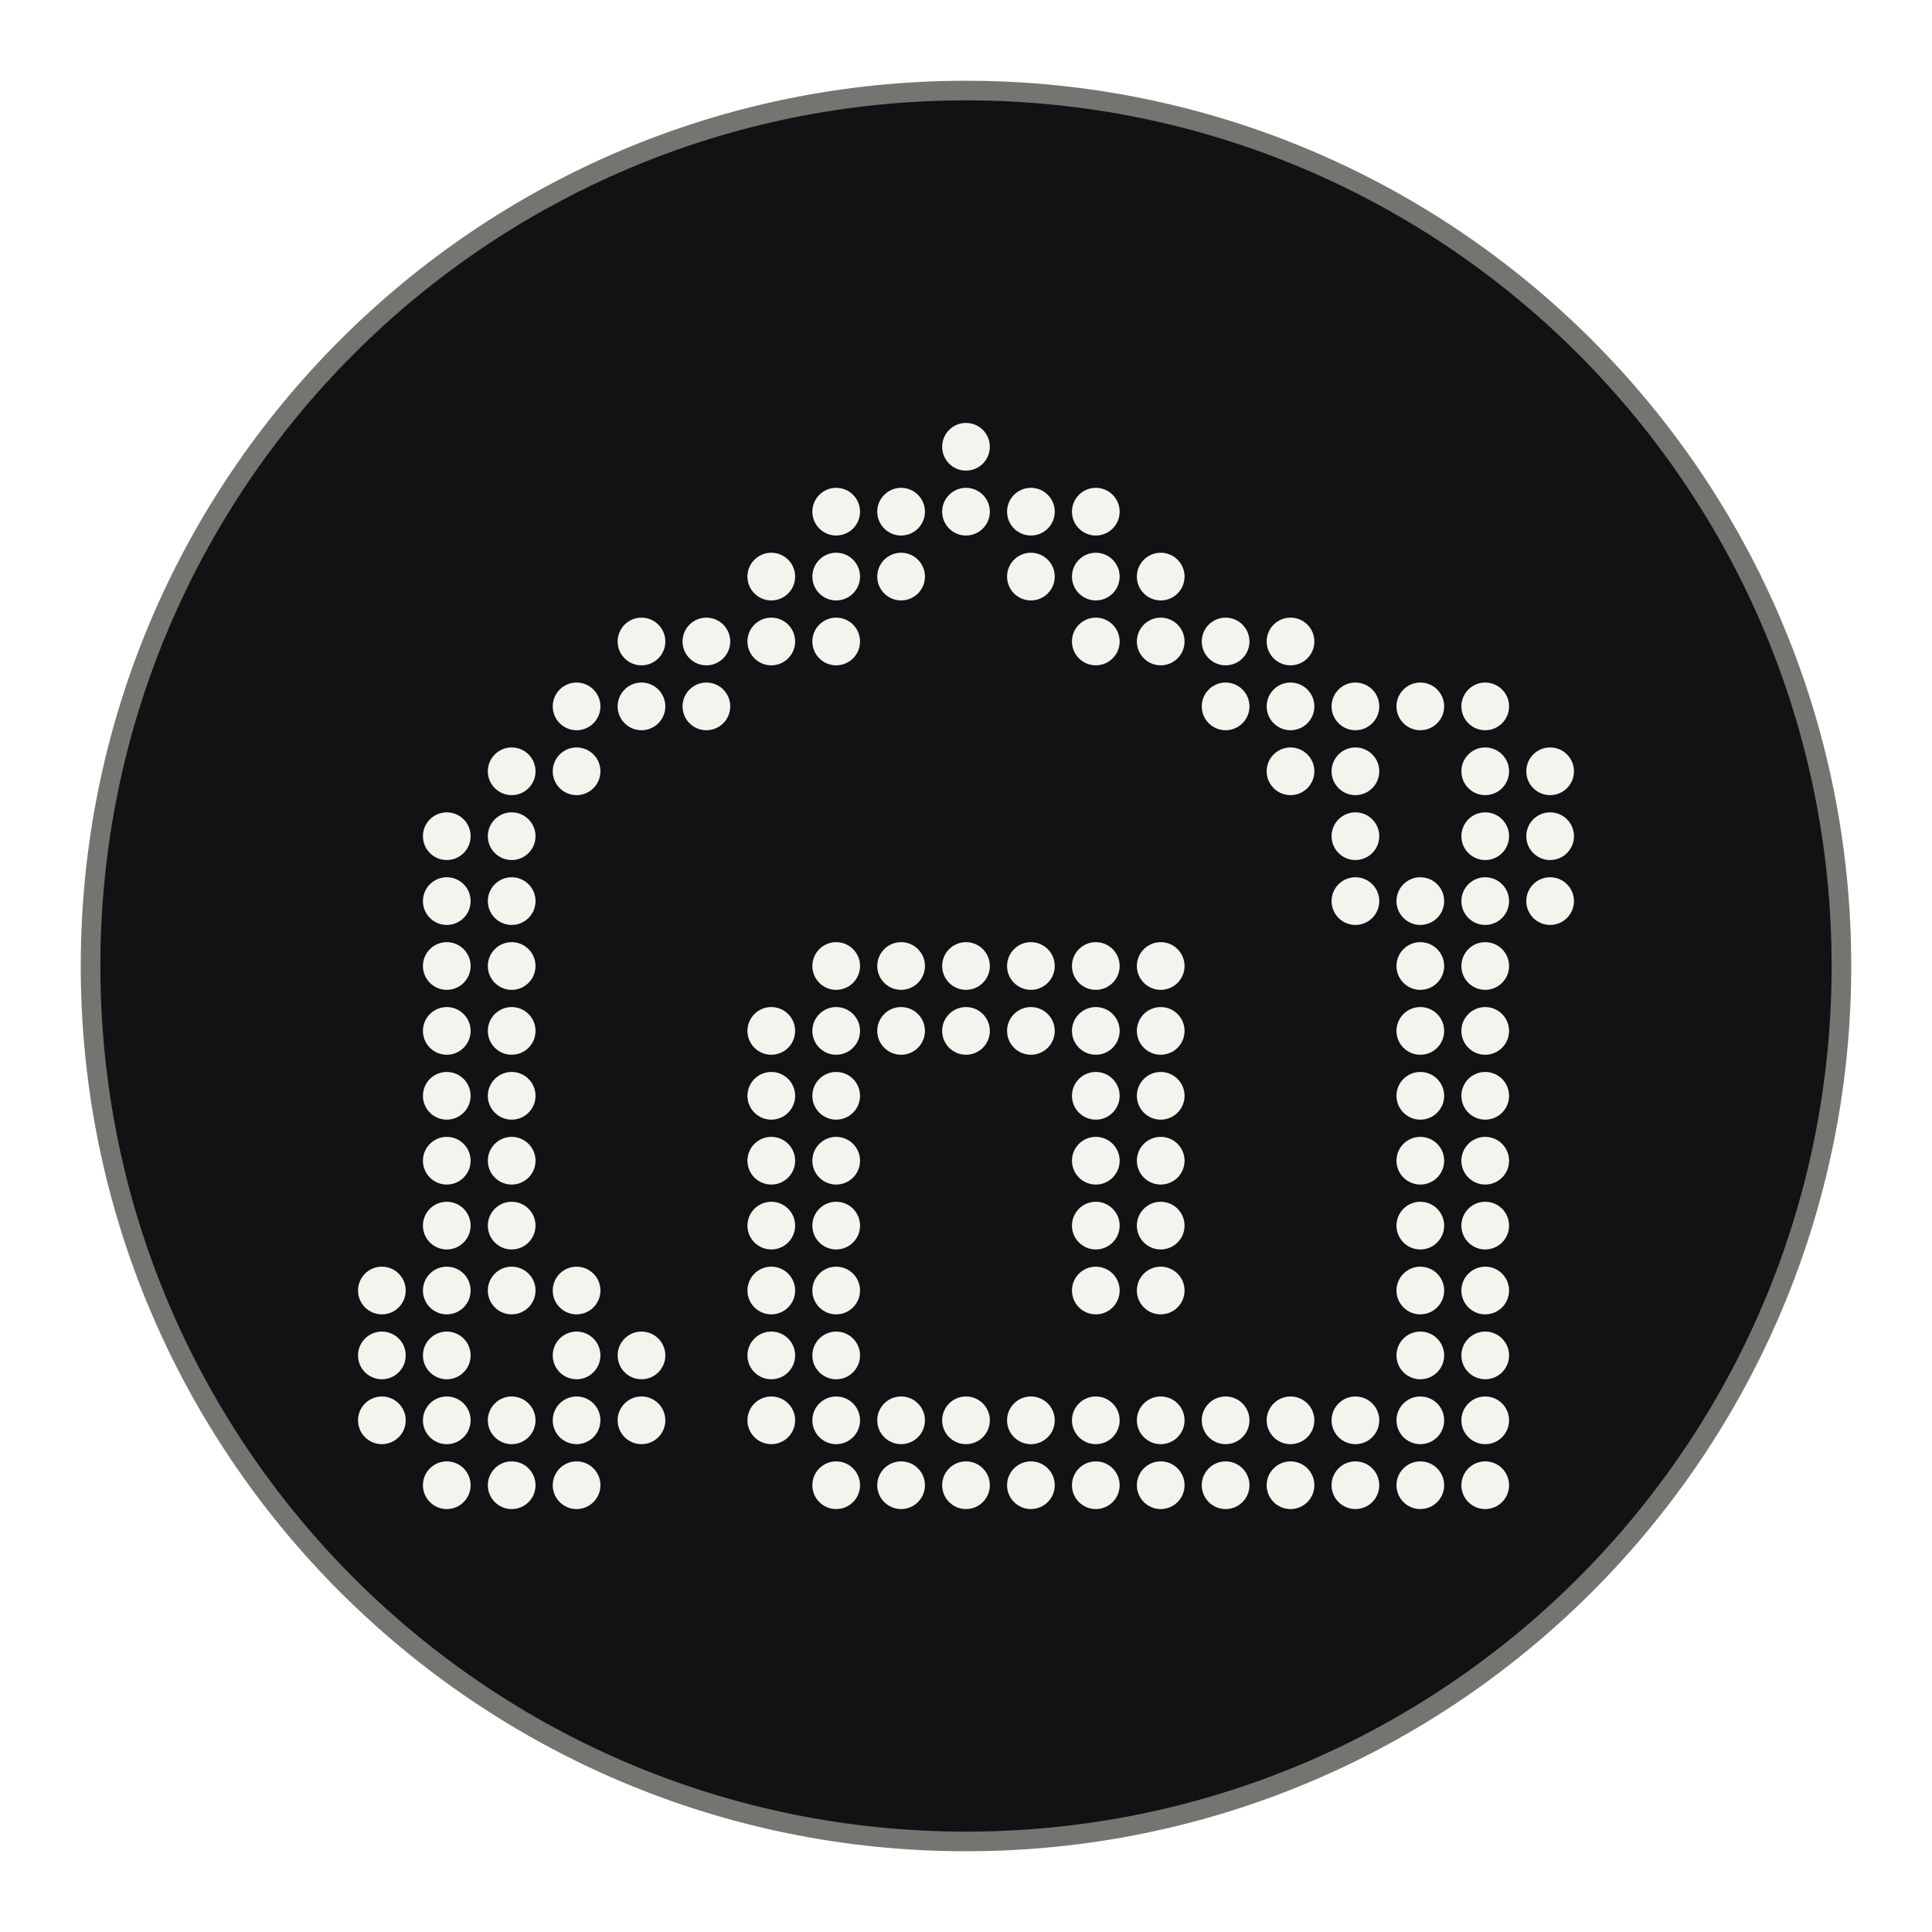
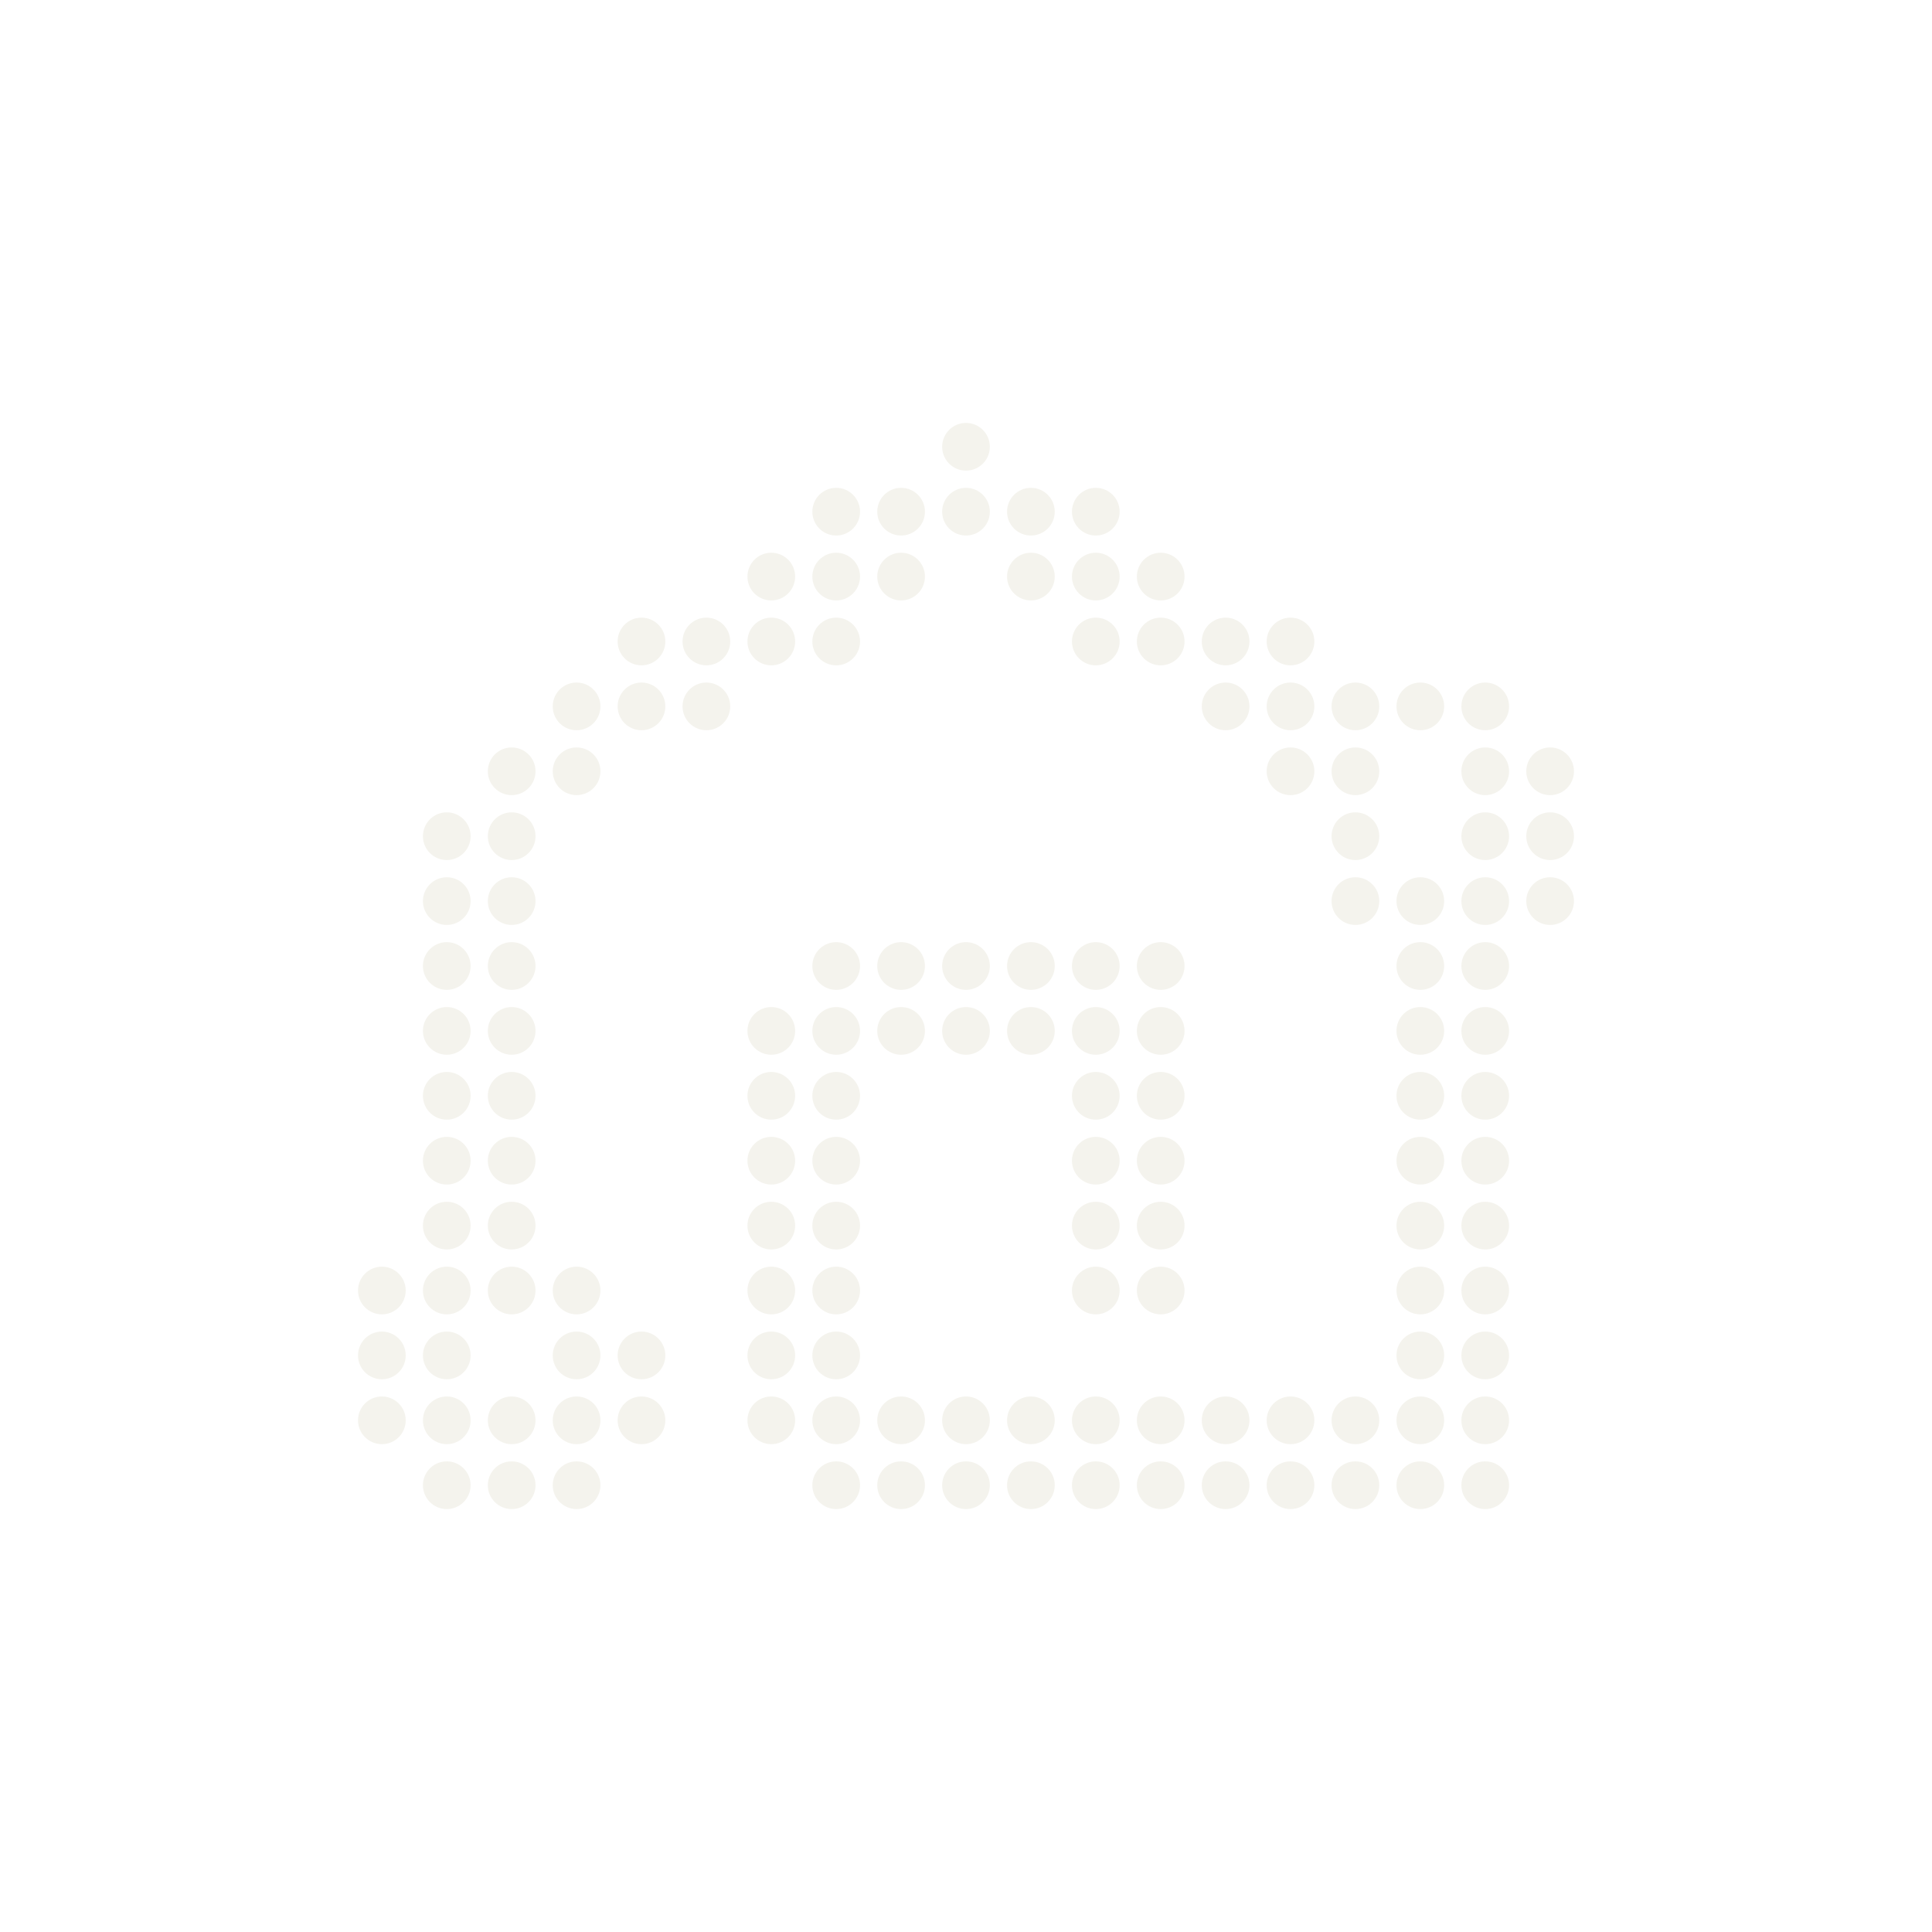
<svg xmlns="http://www.w3.org/2000/svg" viewBox="0 0 64 64" width="64" height="64">
  <defs />
-   <path d="M3,32 A29,29 0 1,0 61,32 A29,29 0 1,0 3,32 Z" fill="#111213" stroke="#747571" stroke-width="0.65" stroke-linecap="round" stroke-linejoin="round" opacity="1" />
  <path d="M31.21,14.8 A0.79,0.79 0 1,0 32.79,14.8 A0.79,0.79 0 1,0 31.21,14.8 Z" fill="#F4F3ED" stroke="none" stroke-width="1" stroke-linecap="round" stroke-linejoin="round" opacity="1" />
  <path d="M26.91,16.95 A0.79,0.79 0 1,0 28.49,16.95 A0.79,0.79 0 1,0 26.91,16.95 Z" fill="#F4F3ED" stroke="none" stroke-width="1" stroke-linecap="round" stroke-linejoin="round" opacity="1" />
  <path d="M29.06,16.95 A0.79,0.79 0 1,0 30.64,16.95 A0.79,0.79 0 1,0 29.06,16.95 Z" fill="#F4F3ED" stroke="none" stroke-width="1" stroke-linecap="round" stroke-linejoin="round" opacity="1" />
  <path d="M31.21,16.95 A0.79,0.79 0 1,0 32.79,16.95 A0.79,0.79 0 1,0 31.21,16.95 Z" fill="#F4F3ED" stroke="none" stroke-width="1" stroke-linecap="round" stroke-linejoin="round" opacity="1" />
  <path d="M33.36,16.95 A0.79,0.79 0 1,0 34.94,16.95 A0.79,0.79 0 1,0 33.36,16.95 Z" fill="#F4F3ED" stroke="none" stroke-width="1" stroke-linecap="round" stroke-linejoin="round" opacity="1" />
  <path d="M35.51,16.95 A0.79,0.79 0 1,0 37.09,16.95 A0.79,0.79 0 1,0 35.51,16.95 Z" fill="#F4F3ED" stroke="none" stroke-width="1" stroke-linecap="round" stroke-linejoin="round" opacity="1" />
  <path d="M24.76,19.1 A0.79,0.79 0 1,0 26.34,19.1 A0.79,0.79 0 1,0 24.76,19.1 Z" fill="#F4F3ED" stroke="none" stroke-width="1" stroke-linecap="round" stroke-linejoin="round" opacity="1" />
  <path d="M26.91,19.1 A0.79,0.79 0 1,0 28.49,19.1 A0.79,0.79 0 1,0 26.91,19.1 Z" fill="#F4F3ED" stroke="none" stroke-width="1" stroke-linecap="round" stroke-linejoin="round" opacity="1" />
  <path d="M29.06,19.1 A0.79,0.79 0 1,0 30.64,19.1 A0.79,0.79 0 1,0 29.06,19.1 Z" fill="#F4F3ED" stroke="none" stroke-width="1" stroke-linecap="round" stroke-linejoin="round" opacity="1" />
  <path d="M33.36,19.1 A0.79,0.79 0 1,0 34.94,19.1 A0.79,0.79 0 1,0 33.36,19.1 Z" fill="#F4F3ED" stroke="none" stroke-width="1" stroke-linecap="round" stroke-linejoin="round" opacity="1" />
  <path d="M35.51,19.1 A0.79,0.79 0 1,0 37.09,19.1 A0.79,0.79 0 1,0 35.51,19.1 Z" fill="#F4F3ED" stroke="none" stroke-width="1" stroke-linecap="round" stroke-linejoin="round" opacity="1" />
  <path d="M37.66,19.1 A0.79,0.79 0 1,0 39.24,19.1 A0.79,0.79 0 1,0 37.66,19.1 Z" fill="#F4F3ED" stroke="none" stroke-width="1" stroke-linecap="round" stroke-linejoin="round" opacity="1" />
  <path d="M20.46,21.25 A0.79,0.79 0 1,0 22.04,21.25 A0.79,0.79 0 1,0 20.46,21.25 Z" fill="#F4F3ED" stroke="none" stroke-width="1" stroke-linecap="round" stroke-linejoin="round" opacity="1" />
  <path d="M22.61,21.25 A0.79,0.79 0 1,0 24.19,21.25 A0.79,0.79 0 1,0 22.61,21.25 Z" fill="#F4F3ED" stroke="none" stroke-width="1" stroke-linecap="round" stroke-linejoin="round" opacity="1" />
  <path d="M24.76,21.25 A0.79,0.79 0 1,0 26.34,21.25 A0.79,0.79 0 1,0 24.76,21.25 Z" fill="#F4F3ED" stroke="none" stroke-width="1" stroke-linecap="round" stroke-linejoin="round" opacity="1" />
  <path d="M26.91,21.25 A0.79,0.79 0 1,0 28.49,21.25 A0.79,0.79 0 1,0 26.91,21.25 Z" fill="#F4F3ED" stroke="none" stroke-width="1" stroke-linecap="round" stroke-linejoin="round" opacity="1" />
  <path d="M35.51,21.25 A0.79,0.79 0 1,0 37.09,21.25 A0.79,0.79 0 1,0 35.51,21.25 Z" fill="#F4F3ED" stroke="none" stroke-width="1" stroke-linecap="round" stroke-linejoin="round" opacity="1" />
  <path d="M37.66,21.25 A0.79,0.79 0 1,0 39.24,21.25 A0.79,0.79 0 1,0 37.66,21.25 Z" fill="#F4F3ED" stroke="none" stroke-width="1" stroke-linecap="round" stroke-linejoin="round" opacity="1" />
  <path d="M39.81,21.25 A0.79,0.79 0 1,0 41.39,21.25 A0.79,0.79 0 1,0 39.81,21.25 Z" fill="#F4F3ED" stroke="none" stroke-width="1" stroke-linecap="round" stroke-linejoin="round" opacity="1" />
  <path d="M41.96,21.25 A0.79,0.79 0 1,0 43.54,21.25 A0.79,0.79 0 1,0 41.96,21.25 Z" fill="#F4F3ED" stroke="none" stroke-width="1" stroke-linecap="round" stroke-linejoin="round" opacity="1" />
  <path d="M18.31,23.4 A0.79,0.79 0 1,0 19.89,23.4 A0.79,0.79 0 1,0 18.31,23.4 Z" fill="#F4F3ED" stroke="none" stroke-width="1" stroke-linecap="round" stroke-linejoin="round" opacity="1" />
  <path d="M20.46,23.4 A0.79,0.79 0 1,0 22.04,23.4 A0.79,0.79 0 1,0 20.46,23.4 Z" fill="#F4F3ED" stroke="none" stroke-width="1" stroke-linecap="round" stroke-linejoin="round" opacity="1" />
  <path d="M22.61,23.4 A0.79,0.79 0 1,0 24.19,23.4 A0.79,0.79 0 1,0 22.61,23.4 Z" fill="#F4F3ED" stroke="none" stroke-width="1" stroke-linecap="round" stroke-linejoin="round" opacity="1" />
  <path d="M39.81,23.4 A0.79,0.79 0 1,0 41.39,23.4 A0.79,0.79 0 1,0 39.81,23.4 Z" fill="#F4F3ED" stroke="none" stroke-width="1" stroke-linecap="round" stroke-linejoin="round" opacity="1" />
  <path d="M41.96,23.4 A0.79,0.79 0 1,0 43.54,23.4 A0.79,0.79 0 1,0 41.96,23.4 Z" fill="#F4F3ED" stroke="none" stroke-width="1" stroke-linecap="round" stroke-linejoin="round" opacity="1" />
  <path d="M44.11,23.4 A0.79,0.79 0 1,0 45.69,23.4 A0.79,0.79 0 1,0 44.11,23.4 Z" fill="#F4F3ED" stroke="none" stroke-width="1" stroke-linecap="round" stroke-linejoin="round" opacity="1" />
  <path d="M46.26,23.4 A0.79,0.79 0 1,0 47.84,23.4 A0.79,0.79 0 1,0 46.26,23.4 Z" fill="#F4F3ED" stroke="none" stroke-width="1" stroke-linecap="round" stroke-linejoin="round" opacity="1" />
  <path d="M48.41,23.4 A0.79,0.79 0 1,0 49.99,23.4 A0.79,0.79 0 1,0 48.41,23.4 Z" fill="#F4F3ED" stroke="none" stroke-width="1" stroke-linecap="round" stroke-linejoin="round" opacity="1" />
  <path d="M16.16,25.55 A0.79,0.79 0 1,0 17.74,25.55 A0.79,0.79 0 1,0 16.16,25.55 Z" fill="#F4F3ED" stroke="none" stroke-width="1" stroke-linecap="round" stroke-linejoin="round" opacity="1" />
  <path d="M18.31,25.55 A0.79,0.79 0 1,0 19.89,25.55 A0.79,0.79 0 1,0 18.31,25.55 Z" fill="#F4F3ED" stroke="none" stroke-width="1" stroke-linecap="round" stroke-linejoin="round" opacity="1" />
  <path d="M41.96,25.55 A0.79,0.79 0 1,0 43.54,25.55 A0.79,0.79 0 1,0 41.96,25.55 Z" fill="#F4F3ED" stroke="none" stroke-width="1" stroke-linecap="round" stroke-linejoin="round" opacity="1" />
  <path d="M44.11,25.55 A0.79,0.79 0 1,0 45.69,25.55 A0.79,0.79 0 1,0 44.11,25.55 Z" fill="#F4F3ED" stroke="none" stroke-width="1" stroke-linecap="round" stroke-linejoin="round" opacity="1" />
  <path d="M48.41,25.55 A0.79,0.79 0 1,0 49.99,25.55 A0.79,0.79 0 1,0 48.41,25.55 Z" fill="#F4F3ED" stroke="none" stroke-width="1" stroke-linecap="round" stroke-linejoin="round" opacity="1" />
  <path d="M50.56,25.55 A0.79,0.79 0 1,0 52.14,25.55 A0.79,0.79 0 1,0 50.56,25.55 Z" fill="#F4F3ED" stroke="none" stroke-width="1" stroke-linecap="round" stroke-linejoin="round" opacity="1" />
  <path d="M14.01,27.7 A0.79,0.79 0 1,0 15.59,27.7 A0.79,0.79 0 1,0 14.01,27.7 Z" fill="#F4F3ED" stroke="none" stroke-width="1" stroke-linecap="round" stroke-linejoin="round" opacity="1" />
  <path d="M16.16,27.7 A0.79,0.79 0 1,0 17.74,27.7 A0.79,0.79 0 1,0 16.16,27.7 Z" fill="#F4F3ED" stroke="none" stroke-width="1" stroke-linecap="round" stroke-linejoin="round" opacity="1" />
  <path d="M44.11,27.7 A0.79,0.79 0 1,0 45.69,27.7 A0.79,0.79 0 1,0 44.11,27.7 Z" fill="#F4F3ED" stroke="none" stroke-width="1" stroke-linecap="round" stroke-linejoin="round" opacity="1" />
  <path d="M48.41,27.7 A0.79,0.79 0 1,0 49.99,27.7 A0.79,0.79 0 1,0 48.41,27.7 Z" fill="#F4F3ED" stroke="none" stroke-width="1" stroke-linecap="round" stroke-linejoin="round" opacity="1" />
  <path d="M50.56,27.7 A0.79,0.79 0 1,0 52.14,27.7 A0.79,0.79 0 1,0 50.56,27.7 Z" fill="#F4F3ED" stroke="none" stroke-width="1" stroke-linecap="round" stroke-linejoin="round" opacity="1" />
  <path d="M14.01,29.85 A0.79,0.79 0 1,0 15.59,29.85 A0.79,0.79 0 1,0 14.01,29.85 Z" fill="#F4F3ED" stroke="none" stroke-width="1" stroke-linecap="round" stroke-linejoin="round" opacity="1" />
  <path d="M16.16,29.85 A0.79,0.79 0 1,0 17.74,29.85 A0.79,0.79 0 1,0 16.16,29.85 Z" fill="#F4F3ED" stroke="none" stroke-width="1" stroke-linecap="round" stroke-linejoin="round" opacity="1" />
  <path d="M44.11,29.85 A0.79,0.79 0 1,0 45.69,29.85 A0.79,0.79 0 1,0 44.11,29.85 Z" fill="#F4F3ED" stroke="none" stroke-width="1" stroke-linecap="round" stroke-linejoin="round" opacity="1" />
  <path d="M46.26,29.85 A0.79,0.79 0 1,0 47.84,29.85 A0.79,0.79 0 1,0 46.26,29.85 Z" fill="#F4F3ED" stroke="none" stroke-width="1" stroke-linecap="round" stroke-linejoin="round" opacity="1" />
  <path d="M48.41,29.85 A0.79,0.79 0 1,0 49.99,29.85 A0.79,0.79 0 1,0 48.41,29.85 Z" fill="#F4F3ED" stroke="none" stroke-width="1" stroke-linecap="round" stroke-linejoin="round" opacity="1" />
  <path d="M50.56,29.85 A0.79,0.79 0 1,0 52.14,29.85 A0.79,0.79 0 1,0 50.56,29.85 Z" fill="#F4F3ED" stroke="none" stroke-width="1" stroke-linecap="round" stroke-linejoin="round" opacity="1" />
  <path d="M14.01,32.0 A0.79,0.79 0 1,0 15.59,32.0 A0.79,0.79 0 1,0 14.01,32.0 Z" fill="#F4F3ED" stroke="none" stroke-width="1" stroke-linecap="round" stroke-linejoin="round" opacity="1" />
  <path d="M16.16,32.0 A0.79,0.79 0 1,0 17.74,32.0 A0.79,0.79 0 1,0 16.16,32.0 Z" fill="#F4F3ED" stroke="none" stroke-width="1" stroke-linecap="round" stroke-linejoin="round" opacity="1" />
  <path d="M26.91,32.0 A0.79,0.79 0 1,0 28.49,32.0 A0.79,0.79 0 1,0 26.91,32.0 Z" fill="#F4F3ED" stroke="none" stroke-width="1" stroke-linecap="round" stroke-linejoin="round" opacity="1" />
  <path d="M29.06,32.0 A0.79,0.79 0 1,0 30.64,32.0 A0.79,0.79 0 1,0 29.06,32.0 Z" fill="#F4F3ED" stroke="none" stroke-width="1" stroke-linecap="round" stroke-linejoin="round" opacity="1" />
  <path d="M31.21,32.0 A0.79,0.79 0 1,0 32.79,32.0 A0.79,0.79 0 1,0 31.21,32.0 Z" fill="#F4F3ED" stroke="none" stroke-width="1" stroke-linecap="round" stroke-linejoin="round" opacity="1" />
  <path d="M33.36,32.0 A0.79,0.79 0 1,0 34.94,32.0 A0.79,0.79 0 1,0 33.36,32.0 Z" fill="#F4F3ED" stroke="none" stroke-width="1" stroke-linecap="round" stroke-linejoin="round" opacity="1" />
  <path d="M35.51,32.0 A0.79,0.79 0 1,0 37.09,32.0 A0.79,0.79 0 1,0 35.51,32.0 Z" fill="#F4F3ED" stroke="none" stroke-width="1" stroke-linecap="round" stroke-linejoin="round" opacity="1" />
  <path d="M37.66,32.0 A0.79,0.79 0 1,0 39.24,32.0 A0.79,0.79 0 1,0 37.66,32.0 Z" fill="#F4F3ED" stroke="none" stroke-width="1" stroke-linecap="round" stroke-linejoin="round" opacity="1" />
  <path d="M46.26,32.0 A0.79,0.79 0 1,0 47.84,32.0 A0.79,0.79 0 1,0 46.26,32.0 Z" fill="#F4F3ED" stroke="none" stroke-width="1" stroke-linecap="round" stroke-linejoin="round" opacity="1" />
  <path d="M48.41,32.0 A0.79,0.79 0 1,0 49.99,32.0 A0.79,0.79 0 1,0 48.41,32.0 Z" fill="#F4F3ED" stroke="none" stroke-width="1" stroke-linecap="round" stroke-linejoin="round" opacity="1" />
  <path d="M14.01,34.15 A0.79,0.79 0 1,0 15.59,34.15 A0.79,0.79 0 1,0 14.01,34.15 Z" fill="#F4F3ED" stroke="none" stroke-width="1" stroke-linecap="round" stroke-linejoin="round" opacity="1" />
  <path d="M16.16,34.15 A0.79,0.79 0 1,0 17.74,34.15 A0.79,0.79 0 1,0 16.16,34.15 Z" fill="#F4F3ED" stroke="none" stroke-width="1" stroke-linecap="round" stroke-linejoin="round" opacity="1" />
  <path d="M24.76,34.15 A0.79,0.79 0 1,0 26.34,34.15 A0.79,0.79 0 1,0 24.76,34.15 Z" fill="#F4F3ED" stroke="none" stroke-width="1" stroke-linecap="round" stroke-linejoin="round" opacity="1" />
  <path d="M26.91,34.15 A0.79,0.79 0 1,0 28.49,34.15 A0.79,0.79 0 1,0 26.91,34.15 Z" fill="#F4F3ED" stroke="none" stroke-width="1" stroke-linecap="round" stroke-linejoin="round" opacity="1" />
  <path d="M29.06,34.15 A0.79,0.79 0 1,0 30.64,34.15 A0.79,0.79 0 1,0 29.06,34.15 Z" fill="#F4F3ED" stroke="none" stroke-width="1" stroke-linecap="round" stroke-linejoin="round" opacity="1" />
  <path d="M31.21,34.15 A0.79,0.79 0 1,0 32.79,34.15 A0.79,0.79 0 1,0 31.21,34.15 Z" fill="#F4F3ED" stroke="none" stroke-width="1" stroke-linecap="round" stroke-linejoin="round" opacity="1" />
  <path d="M33.36,34.15 A0.79,0.79 0 1,0 34.94,34.15 A0.79,0.79 0 1,0 33.36,34.15 Z" fill="#F4F3ED" stroke="none" stroke-width="1" stroke-linecap="round" stroke-linejoin="round" opacity="1" />
  <path d="M35.51,34.15 A0.79,0.79 0 1,0 37.09,34.15 A0.79,0.79 0 1,0 35.51,34.15 Z" fill="#F4F3ED" stroke="none" stroke-width="1" stroke-linecap="round" stroke-linejoin="round" opacity="1" />
  <path d="M37.66,34.15 A0.79,0.79 0 1,0 39.24,34.15 A0.79,0.79 0 1,0 37.66,34.15 Z" fill="#F4F3ED" stroke="none" stroke-width="1" stroke-linecap="round" stroke-linejoin="round" opacity="1" />
  <path d="M46.26,34.15 A0.79,0.79 0 1,0 47.84,34.15 A0.79,0.79 0 1,0 46.26,34.15 Z" fill="#F4F3ED" stroke="none" stroke-width="1" stroke-linecap="round" stroke-linejoin="round" opacity="1" />
  <path d="M48.41,34.15 A0.79,0.79 0 1,0 49.99,34.15 A0.79,0.79 0 1,0 48.41,34.15 Z" fill="#F4F3ED" stroke="none" stroke-width="1" stroke-linecap="round" stroke-linejoin="round" opacity="1" />
  <path d="M14.01,36.3 A0.79,0.79 0 1,0 15.59,36.3 A0.79,0.79 0 1,0 14.01,36.3 Z" fill="#F4F3ED" stroke="none" stroke-width="1" stroke-linecap="round" stroke-linejoin="round" opacity="1" />
  <path d="M16.16,36.3 A0.79,0.79 0 1,0 17.74,36.3 A0.79,0.79 0 1,0 16.16,36.3 Z" fill="#F4F3ED" stroke="none" stroke-width="1" stroke-linecap="round" stroke-linejoin="round" opacity="1" />
  <path d="M24.76,36.3 A0.79,0.79 0 1,0 26.34,36.3 A0.79,0.79 0 1,0 24.76,36.3 Z" fill="#F4F3ED" stroke="none" stroke-width="1" stroke-linecap="round" stroke-linejoin="round" opacity="1" />
  <path d="M26.91,36.3 A0.79,0.79 0 1,0 28.49,36.3 A0.79,0.79 0 1,0 26.91,36.3 Z" fill="#F4F3ED" stroke="none" stroke-width="1" stroke-linecap="round" stroke-linejoin="round" opacity="1" />
  <path d="M35.51,36.3 A0.79,0.79 0 1,0 37.09,36.3 A0.79,0.79 0 1,0 35.51,36.3 Z" fill="#F4F3ED" stroke="none" stroke-width="1" stroke-linecap="round" stroke-linejoin="round" opacity="1" />
  <path d="M37.66,36.3 A0.79,0.79 0 1,0 39.24,36.3 A0.79,0.79 0 1,0 37.66,36.3 Z" fill="#F4F3ED" stroke="none" stroke-width="1" stroke-linecap="round" stroke-linejoin="round" opacity="1" />
  <path d="M46.26,36.3 A0.79,0.79 0 1,0 47.84,36.3 A0.79,0.79 0 1,0 46.26,36.3 Z" fill="#F4F3ED" stroke="none" stroke-width="1" stroke-linecap="round" stroke-linejoin="round" opacity="1" />
  <path d="M48.41,36.3 A0.79,0.79 0 1,0 49.99,36.3 A0.79,0.79 0 1,0 48.41,36.3 Z" fill="#F4F3ED" stroke="none" stroke-width="1" stroke-linecap="round" stroke-linejoin="round" opacity="1" />
  <path d="M14.01,38.45 A0.79,0.79 0 1,0 15.59,38.45 A0.79,0.79 0 1,0 14.01,38.45 Z" fill="#F4F3ED" stroke="none" stroke-width="1" stroke-linecap="round" stroke-linejoin="round" opacity="1" />
  <path d="M16.16,38.45 A0.79,0.79 0 1,0 17.74,38.45 A0.79,0.79 0 1,0 16.16,38.45 Z" fill="#F4F3ED" stroke="none" stroke-width="1" stroke-linecap="round" stroke-linejoin="round" opacity="1" />
  <path d="M24.76,38.45 A0.79,0.79 0 1,0 26.34,38.45 A0.79,0.79 0 1,0 24.76,38.45 Z" fill="#F4F3ED" stroke="none" stroke-width="1" stroke-linecap="round" stroke-linejoin="round" opacity="1" />
  <path d="M26.91,38.45 A0.79,0.79 0 1,0 28.49,38.45 A0.79,0.79 0 1,0 26.91,38.45 Z" fill="#F4F3ED" stroke="none" stroke-width="1" stroke-linecap="round" stroke-linejoin="round" opacity="1" />
  <path d="M35.51,38.45 A0.79,0.79 0 1,0 37.09,38.45 A0.79,0.79 0 1,0 35.51,38.45 Z" fill="#F4F3ED" stroke="none" stroke-width="1" stroke-linecap="round" stroke-linejoin="round" opacity="1" />
  <path d="M37.66,38.45 A0.79,0.79 0 1,0 39.24,38.45 A0.79,0.79 0 1,0 37.66,38.45 Z" fill="#F4F3ED" stroke="none" stroke-width="1" stroke-linecap="round" stroke-linejoin="round" opacity="1" />
  <path d="M46.26,38.45 A0.79,0.79 0 1,0 47.84,38.45 A0.79,0.79 0 1,0 46.26,38.45 Z" fill="#F4F3ED" stroke="none" stroke-width="1" stroke-linecap="round" stroke-linejoin="round" opacity="1" />
  <path d="M48.41,38.45 A0.79,0.79 0 1,0 49.99,38.45 A0.79,0.79 0 1,0 48.41,38.45 Z" fill="#F4F3ED" stroke="none" stroke-width="1" stroke-linecap="round" stroke-linejoin="round" opacity="1" />
  <path d="M14.01,40.6 A0.79,0.79 0 1,0 15.59,40.6 A0.79,0.79 0 1,0 14.01,40.6 Z" fill="#F4F3ED" stroke="none" stroke-width="1" stroke-linecap="round" stroke-linejoin="round" opacity="1" />
  <path d="M16.16,40.6 A0.79,0.79 0 1,0 17.74,40.6 A0.79,0.79 0 1,0 16.16,40.6 Z" fill="#F4F3ED" stroke="none" stroke-width="1" stroke-linecap="round" stroke-linejoin="round" opacity="1" />
  <path d="M24.76,40.6 A0.79,0.79 0 1,0 26.34,40.6 A0.79,0.79 0 1,0 24.76,40.6 Z" fill="#F4F3ED" stroke="none" stroke-width="1" stroke-linecap="round" stroke-linejoin="round" opacity="1" />
  <path d="M26.91,40.6 A0.79,0.79 0 1,0 28.49,40.6 A0.79,0.79 0 1,0 26.91,40.6 Z" fill="#F4F3ED" stroke="none" stroke-width="1" stroke-linecap="round" stroke-linejoin="round" opacity="1" />
  <path d="M35.51,40.6 A0.79,0.79 0 1,0 37.09,40.6 A0.79,0.79 0 1,0 35.51,40.6 Z" fill="#F4F3ED" stroke="none" stroke-width="1" stroke-linecap="round" stroke-linejoin="round" opacity="1" />
  <path d="M37.66,40.6 A0.79,0.79 0 1,0 39.24,40.6 A0.79,0.79 0 1,0 37.66,40.6 Z" fill="#F4F3ED" stroke="none" stroke-width="1" stroke-linecap="round" stroke-linejoin="round" opacity="1" />
  <path d="M46.26,40.6 A0.79,0.79 0 1,0 47.84,40.6 A0.79,0.79 0 1,0 46.26,40.6 Z" fill="#F4F3ED" stroke="none" stroke-width="1" stroke-linecap="round" stroke-linejoin="round" opacity="1" />
  <path d="M48.41,40.6 A0.79,0.79 0 1,0 49.99,40.6 A0.79,0.79 0 1,0 48.41,40.6 Z" fill="#F4F3ED" stroke="none" stroke-width="1" stroke-linecap="round" stroke-linejoin="round" opacity="1" />
  <path d="M11.86,42.75 A0.79,0.79 0 1,0 13.44,42.75 A0.79,0.79 0 1,0 11.86,42.75 Z" fill="#F4F3ED" stroke="none" stroke-width="1" stroke-linecap="round" stroke-linejoin="round" opacity="1" />
  <path d="M14.01,42.75 A0.79,0.79 0 1,0 15.59,42.75 A0.79,0.79 0 1,0 14.01,42.75 Z" fill="#F4F3ED" stroke="none" stroke-width="1" stroke-linecap="round" stroke-linejoin="round" opacity="1" />
  <path d="M16.16,42.75 A0.79,0.79 0 1,0 17.74,42.75 A0.79,0.79 0 1,0 16.16,42.75 Z" fill="#F4F3ED" stroke="none" stroke-width="1" stroke-linecap="round" stroke-linejoin="round" opacity="1" />
  <path d="M18.31,42.75 A0.79,0.79 0 1,0 19.89,42.75 A0.79,0.79 0 1,0 18.31,42.75 Z" fill="#F4F3ED" stroke="none" stroke-width="1" stroke-linecap="round" stroke-linejoin="round" opacity="1" />
  <path d="M24.76,42.75 A0.79,0.79 0 1,0 26.34,42.75 A0.79,0.79 0 1,0 24.76,42.75 Z" fill="#F4F3ED" stroke="none" stroke-width="1" stroke-linecap="round" stroke-linejoin="round" opacity="1" />
  <path d="M26.91,42.75 A0.79,0.79 0 1,0 28.49,42.75 A0.79,0.79 0 1,0 26.91,42.75 Z" fill="#F4F3ED" stroke="none" stroke-width="1" stroke-linecap="round" stroke-linejoin="round" opacity="1" />
  <path d="M35.51,42.75 A0.79,0.79 0 1,0 37.09,42.75 A0.79,0.79 0 1,0 35.51,42.75 Z" fill="#F4F3ED" stroke="none" stroke-width="1" stroke-linecap="round" stroke-linejoin="round" opacity="1" />
  <path d="M37.66,42.75 A0.79,0.79 0 1,0 39.24,42.75 A0.79,0.79 0 1,0 37.66,42.75 Z" fill="#F4F3ED" stroke="none" stroke-width="1" stroke-linecap="round" stroke-linejoin="round" opacity="1" />
  <path d="M46.26,42.75 A0.79,0.79 0 1,0 47.84,42.75 A0.79,0.79 0 1,0 46.26,42.75 Z" fill="#F4F3ED" stroke="none" stroke-width="1" stroke-linecap="round" stroke-linejoin="round" opacity="1" />
  <path d="M48.41,42.75 A0.79,0.79 0 1,0 49.99,42.75 A0.79,0.79 0 1,0 48.41,42.75 Z" fill="#F4F3ED" stroke="none" stroke-width="1" stroke-linecap="round" stroke-linejoin="round" opacity="1" />
  <path d="M11.86,44.9 A0.79,0.79 0 1,0 13.44,44.9 A0.79,0.79 0 1,0 11.86,44.9 Z" fill="#F4F3ED" stroke="none" stroke-width="1" stroke-linecap="round" stroke-linejoin="round" opacity="1" />
  <path d="M14.01,44.9 A0.79,0.79 0 1,0 15.59,44.9 A0.79,0.79 0 1,0 14.01,44.9 Z" fill="#F4F3ED" stroke="none" stroke-width="1" stroke-linecap="round" stroke-linejoin="round" opacity="1" />
  <path d="M18.31,44.9 A0.79,0.79 0 1,0 19.89,44.9 A0.79,0.79 0 1,0 18.31,44.9 Z" fill="#F4F3ED" stroke="none" stroke-width="1" stroke-linecap="round" stroke-linejoin="round" opacity="1" />
  <path d="M20.46,44.9 A0.79,0.79 0 1,0 22.04,44.9 A0.79,0.79 0 1,0 20.46,44.9 Z" fill="#F4F3ED" stroke="none" stroke-width="1" stroke-linecap="round" stroke-linejoin="round" opacity="1" />
  <path d="M24.76,44.9 A0.79,0.79 0 1,0 26.34,44.9 A0.79,0.79 0 1,0 24.76,44.9 Z" fill="#F4F3ED" stroke="none" stroke-width="1" stroke-linecap="round" stroke-linejoin="round" opacity="1" />
  <path d="M26.91,44.9 A0.79,0.79 0 1,0 28.49,44.9 A0.79,0.79 0 1,0 26.91,44.9 Z" fill="#F4F3ED" stroke="none" stroke-width="1" stroke-linecap="round" stroke-linejoin="round" opacity="1" />
  <path d="M46.26,44.9 A0.79,0.79 0 1,0 47.84,44.9 A0.79,0.79 0 1,0 46.26,44.9 Z" fill="#F4F3ED" stroke="none" stroke-width="1" stroke-linecap="round" stroke-linejoin="round" opacity="1" />
  <path d="M48.41,44.9 A0.79,0.79 0 1,0 49.99,44.9 A0.79,0.79 0 1,0 48.41,44.9 Z" fill="#F4F3ED" stroke="none" stroke-width="1" stroke-linecap="round" stroke-linejoin="round" opacity="1" />
  <path d="M11.86,47.05 A0.79,0.79 0 1,0 13.44,47.05 A0.79,0.79 0 1,0 11.86,47.05 Z" fill="#F4F3ED" stroke="none" stroke-width="1" stroke-linecap="round" stroke-linejoin="round" opacity="1" />
  <path d="M14.01,47.05 A0.79,0.79 0 1,0 15.59,47.05 A0.79,0.79 0 1,0 14.01,47.05 Z" fill="#F4F3ED" stroke="none" stroke-width="1" stroke-linecap="round" stroke-linejoin="round" opacity="1" />
  <path d="M16.16,47.05 A0.79,0.79 0 1,0 17.74,47.05 A0.79,0.79 0 1,0 16.16,47.05 Z" fill="#F4F3ED" stroke="none" stroke-width="1" stroke-linecap="round" stroke-linejoin="round" opacity="1" />
  <path d="M18.31,47.05 A0.79,0.79 0 1,0 19.89,47.05 A0.79,0.79 0 1,0 18.31,47.05 Z" fill="#F4F3ED" stroke="none" stroke-width="1" stroke-linecap="round" stroke-linejoin="round" opacity="1" />
  <path d="M20.46,47.05 A0.79,0.79 0 1,0 22.04,47.05 A0.79,0.79 0 1,0 20.46,47.05 Z" fill="#F4F3ED" stroke="none" stroke-width="1" stroke-linecap="round" stroke-linejoin="round" opacity="1" />
  <path d="M24.76,47.05 A0.79,0.79 0 1,0 26.34,47.05 A0.79,0.79 0 1,0 24.76,47.05 Z" fill="#F4F3ED" stroke="none" stroke-width="1" stroke-linecap="round" stroke-linejoin="round" opacity="1" />
  <path d="M26.91,47.05 A0.79,0.79 0 1,0 28.49,47.05 A0.79,0.79 0 1,0 26.91,47.05 Z" fill="#F4F3ED" stroke="none" stroke-width="1" stroke-linecap="round" stroke-linejoin="round" opacity="1" />
  <path d="M29.06,47.05 A0.79,0.79 0 1,0 30.64,47.05 A0.79,0.79 0 1,0 29.06,47.05 Z" fill="#F4F3ED" stroke="none" stroke-width="1" stroke-linecap="round" stroke-linejoin="round" opacity="1" />
  <path d="M31.21,47.05 A0.79,0.79 0 1,0 32.79,47.05 A0.79,0.79 0 1,0 31.21,47.05 Z" fill="#F4F3ED" stroke="none" stroke-width="1" stroke-linecap="round" stroke-linejoin="round" opacity="1" />
  <path d="M33.36,47.05 A0.79,0.79 0 1,0 34.94,47.05 A0.79,0.79 0 1,0 33.36,47.05 Z" fill="#F4F3ED" stroke="none" stroke-width="1" stroke-linecap="round" stroke-linejoin="round" opacity="1" />
  <path d="M35.51,47.05 A0.79,0.79 0 1,0 37.09,47.05 A0.79,0.79 0 1,0 35.51,47.05 Z" fill="#F4F3ED" stroke="none" stroke-width="1" stroke-linecap="round" stroke-linejoin="round" opacity="1" />
  <path d="M37.66,47.05 A0.79,0.79 0 1,0 39.24,47.05 A0.79,0.79 0 1,0 37.66,47.05 Z" fill="#F4F3ED" stroke="none" stroke-width="1" stroke-linecap="round" stroke-linejoin="round" opacity="1" />
  <path d="M39.81,47.05 A0.79,0.79 0 1,0 41.39,47.05 A0.79,0.79 0 1,0 39.81,47.05 Z" fill="#F4F3ED" stroke="none" stroke-width="1" stroke-linecap="round" stroke-linejoin="round" opacity="1" />
  <path d="M41.96,47.05 A0.79,0.79 0 1,0 43.54,47.05 A0.79,0.79 0 1,0 41.96,47.05 Z" fill="#F4F3ED" stroke="none" stroke-width="1" stroke-linecap="round" stroke-linejoin="round" opacity="1" />
  <path d="M44.11,47.05 A0.79,0.79 0 1,0 45.69,47.05 A0.79,0.79 0 1,0 44.11,47.05 Z" fill="#F4F3ED" stroke="none" stroke-width="1" stroke-linecap="round" stroke-linejoin="round" opacity="1" />
  <path d="M46.26,47.05 A0.79,0.79 0 1,0 47.84,47.05 A0.79,0.79 0 1,0 46.26,47.05 Z" fill="#F4F3ED" stroke="none" stroke-width="1" stroke-linecap="round" stroke-linejoin="round" opacity="1" />
  <path d="M48.41,47.05 A0.79,0.79 0 1,0 49.99,47.05 A0.79,0.79 0 1,0 48.41,47.05 Z" fill="#F4F3ED" stroke="none" stroke-width="1" stroke-linecap="round" stroke-linejoin="round" opacity="1" />
  <path d="M14.01,49.2 A0.79,0.79 0 1,0 15.59,49.2 A0.79,0.79 0 1,0 14.01,49.2 Z" fill="#F4F3ED" stroke="none" stroke-width="1" stroke-linecap="round" stroke-linejoin="round" opacity="1" />
  <path d="M16.16,49.2 A0.79,0.79 0 1,0 17.74,49.2 A0.79,0.79 0 1,0 16.16,49.2 Z" fill="#F4F3ED" stroke="none" stroke-width="1" stroke-linecap="round" stroke-linejoin="round" opacity="1" />
  <path d="M18.31,49.2 A0.79,0.79 0 1,0 19.89,49.2 A0.79,0.79 0 1,0 18.31,49.2 Z" fill="#F4F3ED" stroke="none" stroke-width="1" stroke-linecap="round" stroke-linejoin="round" opacity="1" />
  <path d="M26.91,49.2 A0.79,0.79 0 1,0 28.49,49.2 A0.79,0.79 0 1,0 26.91,49.2 Z" fill="#F4F3ED" stroke="none" stroke-width="1" stroke-linecap="round" stroke-linejoin="round" opacity="1" />
  <path d="M29.06,49.2 A0.79,0.79 0 1,0 30.64,49.2 A0.79,0.79 0 1,0 29.06,49.2 Z" fill="#F4F3ED" stroke="none" stroke-width="1" stroke-linecap="round" stroke-linejoin="round" opacity="1" />
  <path d="M31.21,49.2 A0.79,0.79 0 1,0 32.79,49.2 A0.79,0.79 0 1,0 31.21,49.2 Z" fill="#F4F3ED" stroke="none" stroke-width="1" stroke-linecap="round" stroke-linejoin="round" opacity="1" />
  <path d="M33.36,49.2 A0.79,0.79 0 1,0 34.94,49.2 A0.79,0.79 0 1,0 33.36,49.2 Z" fill="#F4F3ED" stroke="none" stroke-width="1" stroke-linecap="round" stroke-linejoin="round" opacity="1" />
  <path d="M35.51,49.2 A0.79,0.79 0 1,0 37.09,49.2 A0.79,0.79 0 1,0 35.51,49.2 Z" fill="#F4F3ED" stroke="none" stroke-width="1" stroke-linecap="round" stroke-linejoin="round" opacity="1" />
  <path d="M37.66,49.2 A0.79,0.79 0 1,0 39.24,49.2 A0.79,0.79 0 1,0 37.66,49.2 Z" fill="#F4F3ED" stroke="none" stroke-width="1" stroke-linecap="round" stroke-linejoin="round" opacity="1" />
  <path d="M39.81,49.2 A0.79,0.79 0 1,0 41.39,49.2 A0.79,0.79 0 1,0 39.81,49.2 Z" fill="#F4F3ED" stroke="none" stroke-width="1" stroke-linecap="round" stroke-linejoin="round" opacity="1" />
  <path d="M41.96,49.2 A0.79,0.79 0 1,0 43.54,49.2 A0.79,0.79 0 1,0 41.96,49.2 Z" fill="#F4F3ED" stroke="none" stroke-width="1" stroke-linecap="round" stroke-linejoin="round" opacity="1" />
  <path d="M44.11,49.2 A0.79,0.79 0 1,0 45.69,49.2 A0.79,0.79 0 1,0 44.11,49.2 Z" fill="#F4F3ED" stroke="none" stroke-width="1" stroke-linecap="round" stroke-linejoin="round" opacity="1" />
  <path d="M46.26,49.2 A0.79,0.79 0 1,0 47.84,49.2 A0.79,0.79 0 1,0 46.26,49.2 Z" fill="#F4F3ED" stroke="none" stroke-width="1" stroke-linecap="round" stroke-linejoin="round" opacity="1" />
  <path d="M48.41,49.2 A0.79,0.79 0 1,0 49.99,49.2 A0.79,0.79 0 1,0 48.41,49.2 Z" fill="#F4F3ED" stroke="none" stroke-width="1" stroke-linecap="round" stroke-linejoin="round" opacity="1" />
</svg>
